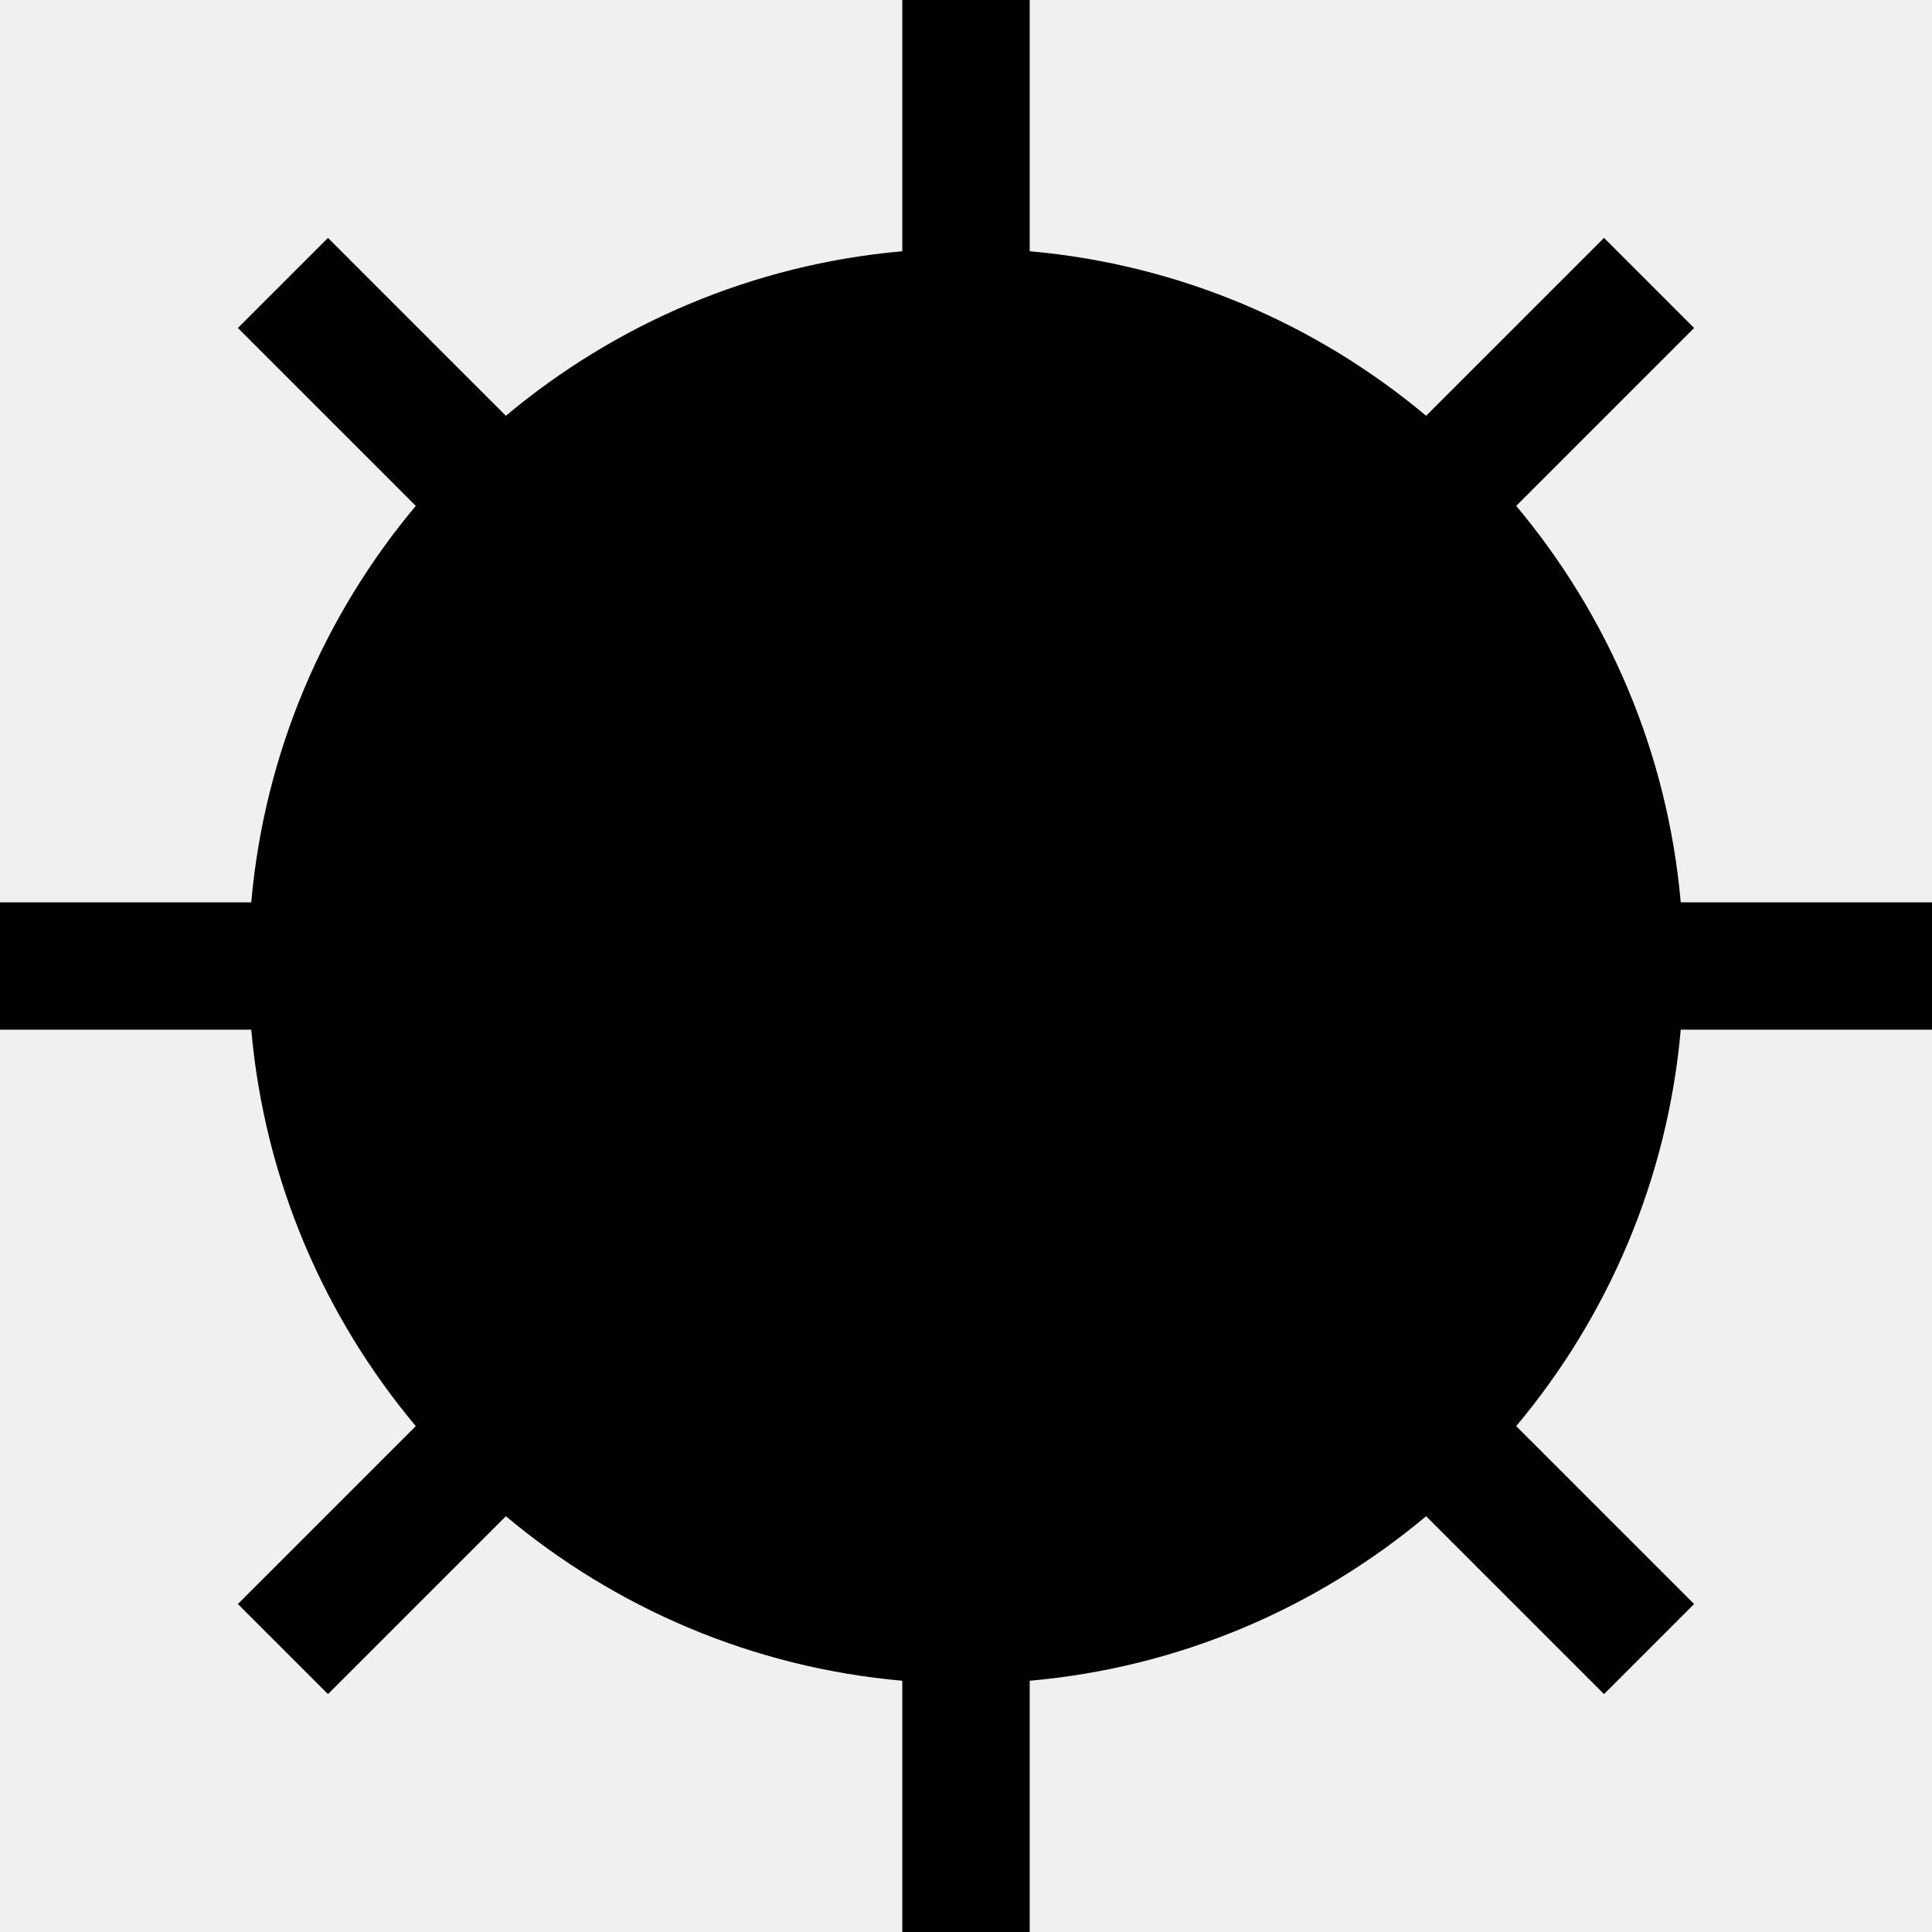
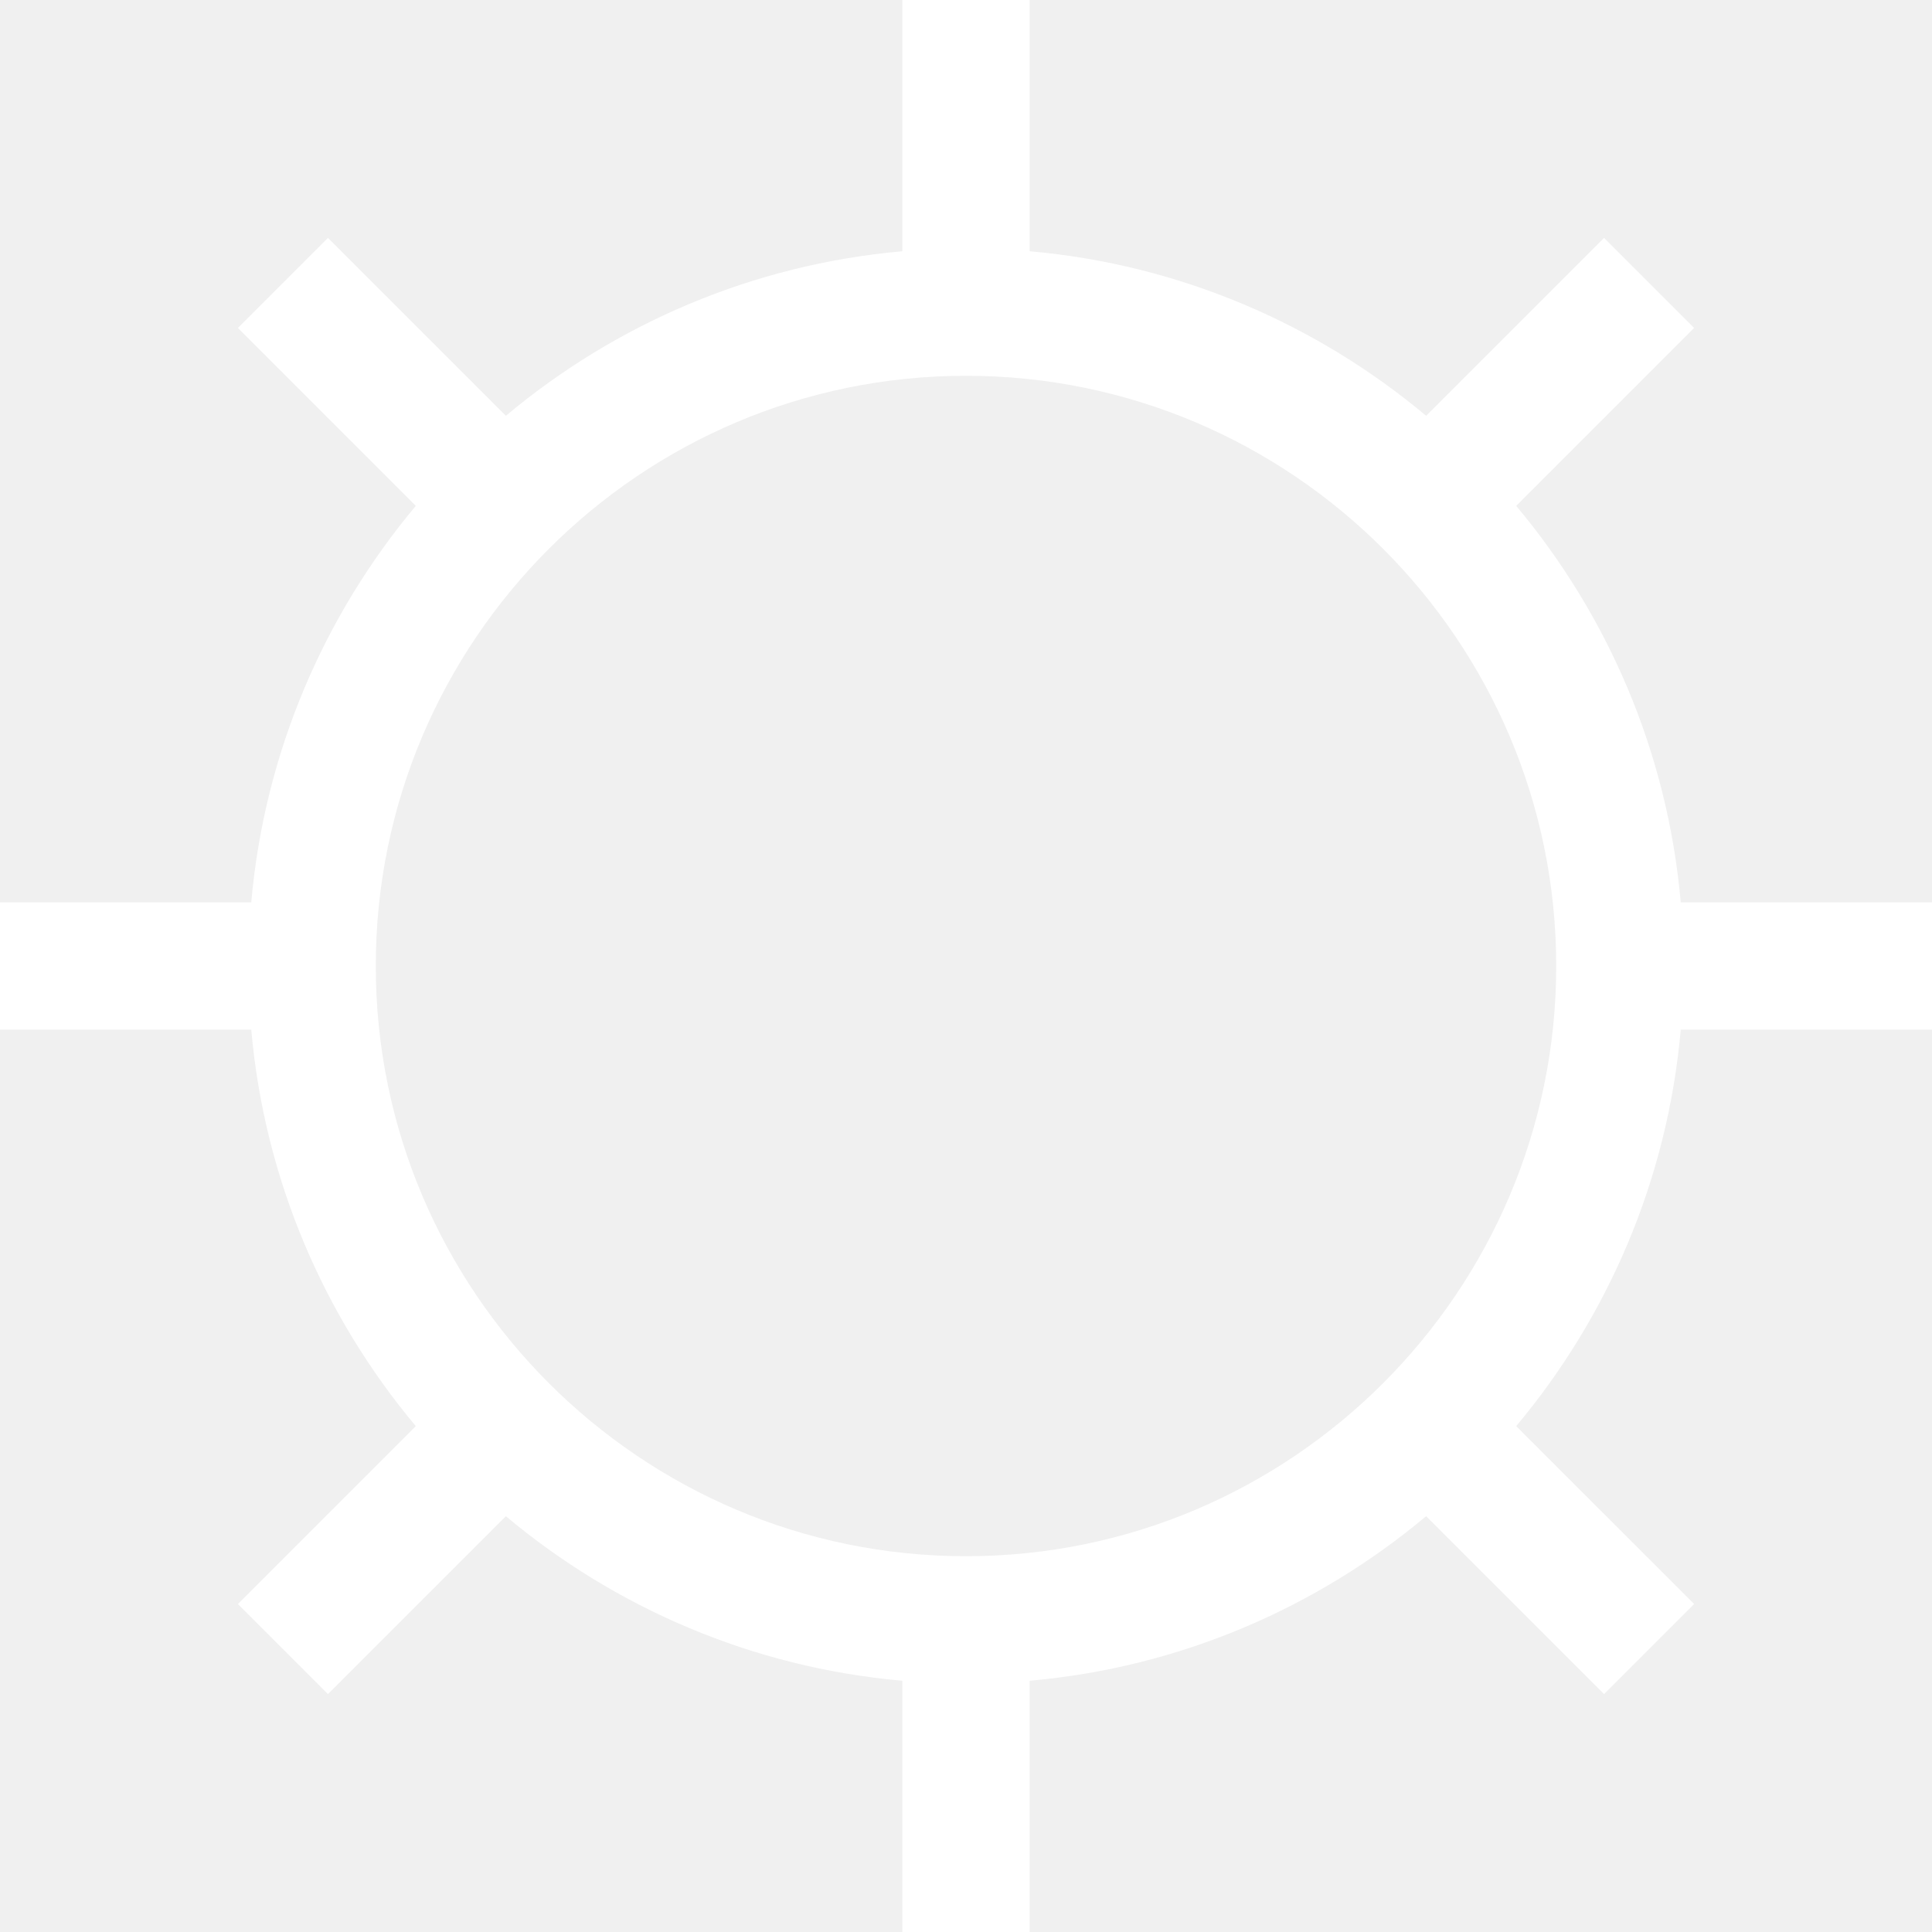
- <svg xmlns="http://www.w3.org/2000/svg" version="1.1" id="Layer_1" x="0px" y="0px" viewBox="0 0 455 455" style="enable-background:new 0 0 455 455;" xml:space="preserve">
-   <path d="M455,242.5v-30h-59.173c-3.124-35.351-17.174-67.608-38.75-93.364l41.896-41.896L377.76,56.027l-41.896,41.896  c-25.757-21.576-58.013-35.626-93.364-38.75V0h-30v59.173c-35.351,3.124-67.608,17.174-93.364,38.75L77.24,56.027L56.027,77.24  l41.896,41.896c-21.576,25.757-35.626,58.013-38.75,93.364H0v30h59.173c3.124,35.351,17.174,67.608,38.75,93.364L56.027,377.76  l21.213,21.213l41.896-41.896c25.757,21.576,58.013,35.626,93.364,38.75V455h30v-59.173c35.351-3.124,67.608-17.174,93.364-38.75  l41.896,41.896l21.213-21.213l-41.896-41.896c21.576-25.757,35.626-58.013,38.75-93.364H455z" />
+ <svg xmlns="http://www.w3.org/2000/svg" version="1.1" id="Layer_1" x="0px" y="0px" viewBox="0 0 455 455" style="enable-background:new 0 0 455 455;" xml:space="preserve" width="512px" height="512px">
+   <path d="M455,242.5v-30h-59.173c-3.124-35.351-17.174-67.607-38.75-93.364l41.897-41.896l-21.213-21.213l-41.897,41.896  c-25.757-21.576-58.013-35.625-93.364-38.75V0h-30v59.173c-35.351,3.124-67.607,17.174-93.364,38.75L77.239,56.027L56.026,77.24  l41.897,41.896c-21.575,25.756-35.625,58.013-38.75,93.364H0v30h59.173c3.124,35.351,17.174,67.607,38.75,93.364L56.026,377.76  l21.213,21.213l41.897-41.896c25.757,21.576,58.013,35.625,93.364,38.75V455h30v-59.173c35.351-3.124,67.607-17.174,93.364-38.75  l41.897,41.896l21.213-21.213l-41.897-41.896c21.575-25.756,35.625-58.013,38.75-93.364H455z M227.5,366.5  c-76.645,0-139-62.355-139-139s62.355-139,139-139s139,62.355,139,139S304.145,366.5,227.5,366.5z" fill="#FFFFFF" />
  <g>
</g>
  <g>
</g>
  <g>
</g>
  <g>
</g>
  <g>
</g>
  <g>
</g>
  <g>
</g>
  <g>
</g>
  <g>
</g>
  <g>
</g>
  <g>
</g>
  <g>
</g>
  <g>
</g>
  <g>
</g>
  <g>
</g>
</svg>
